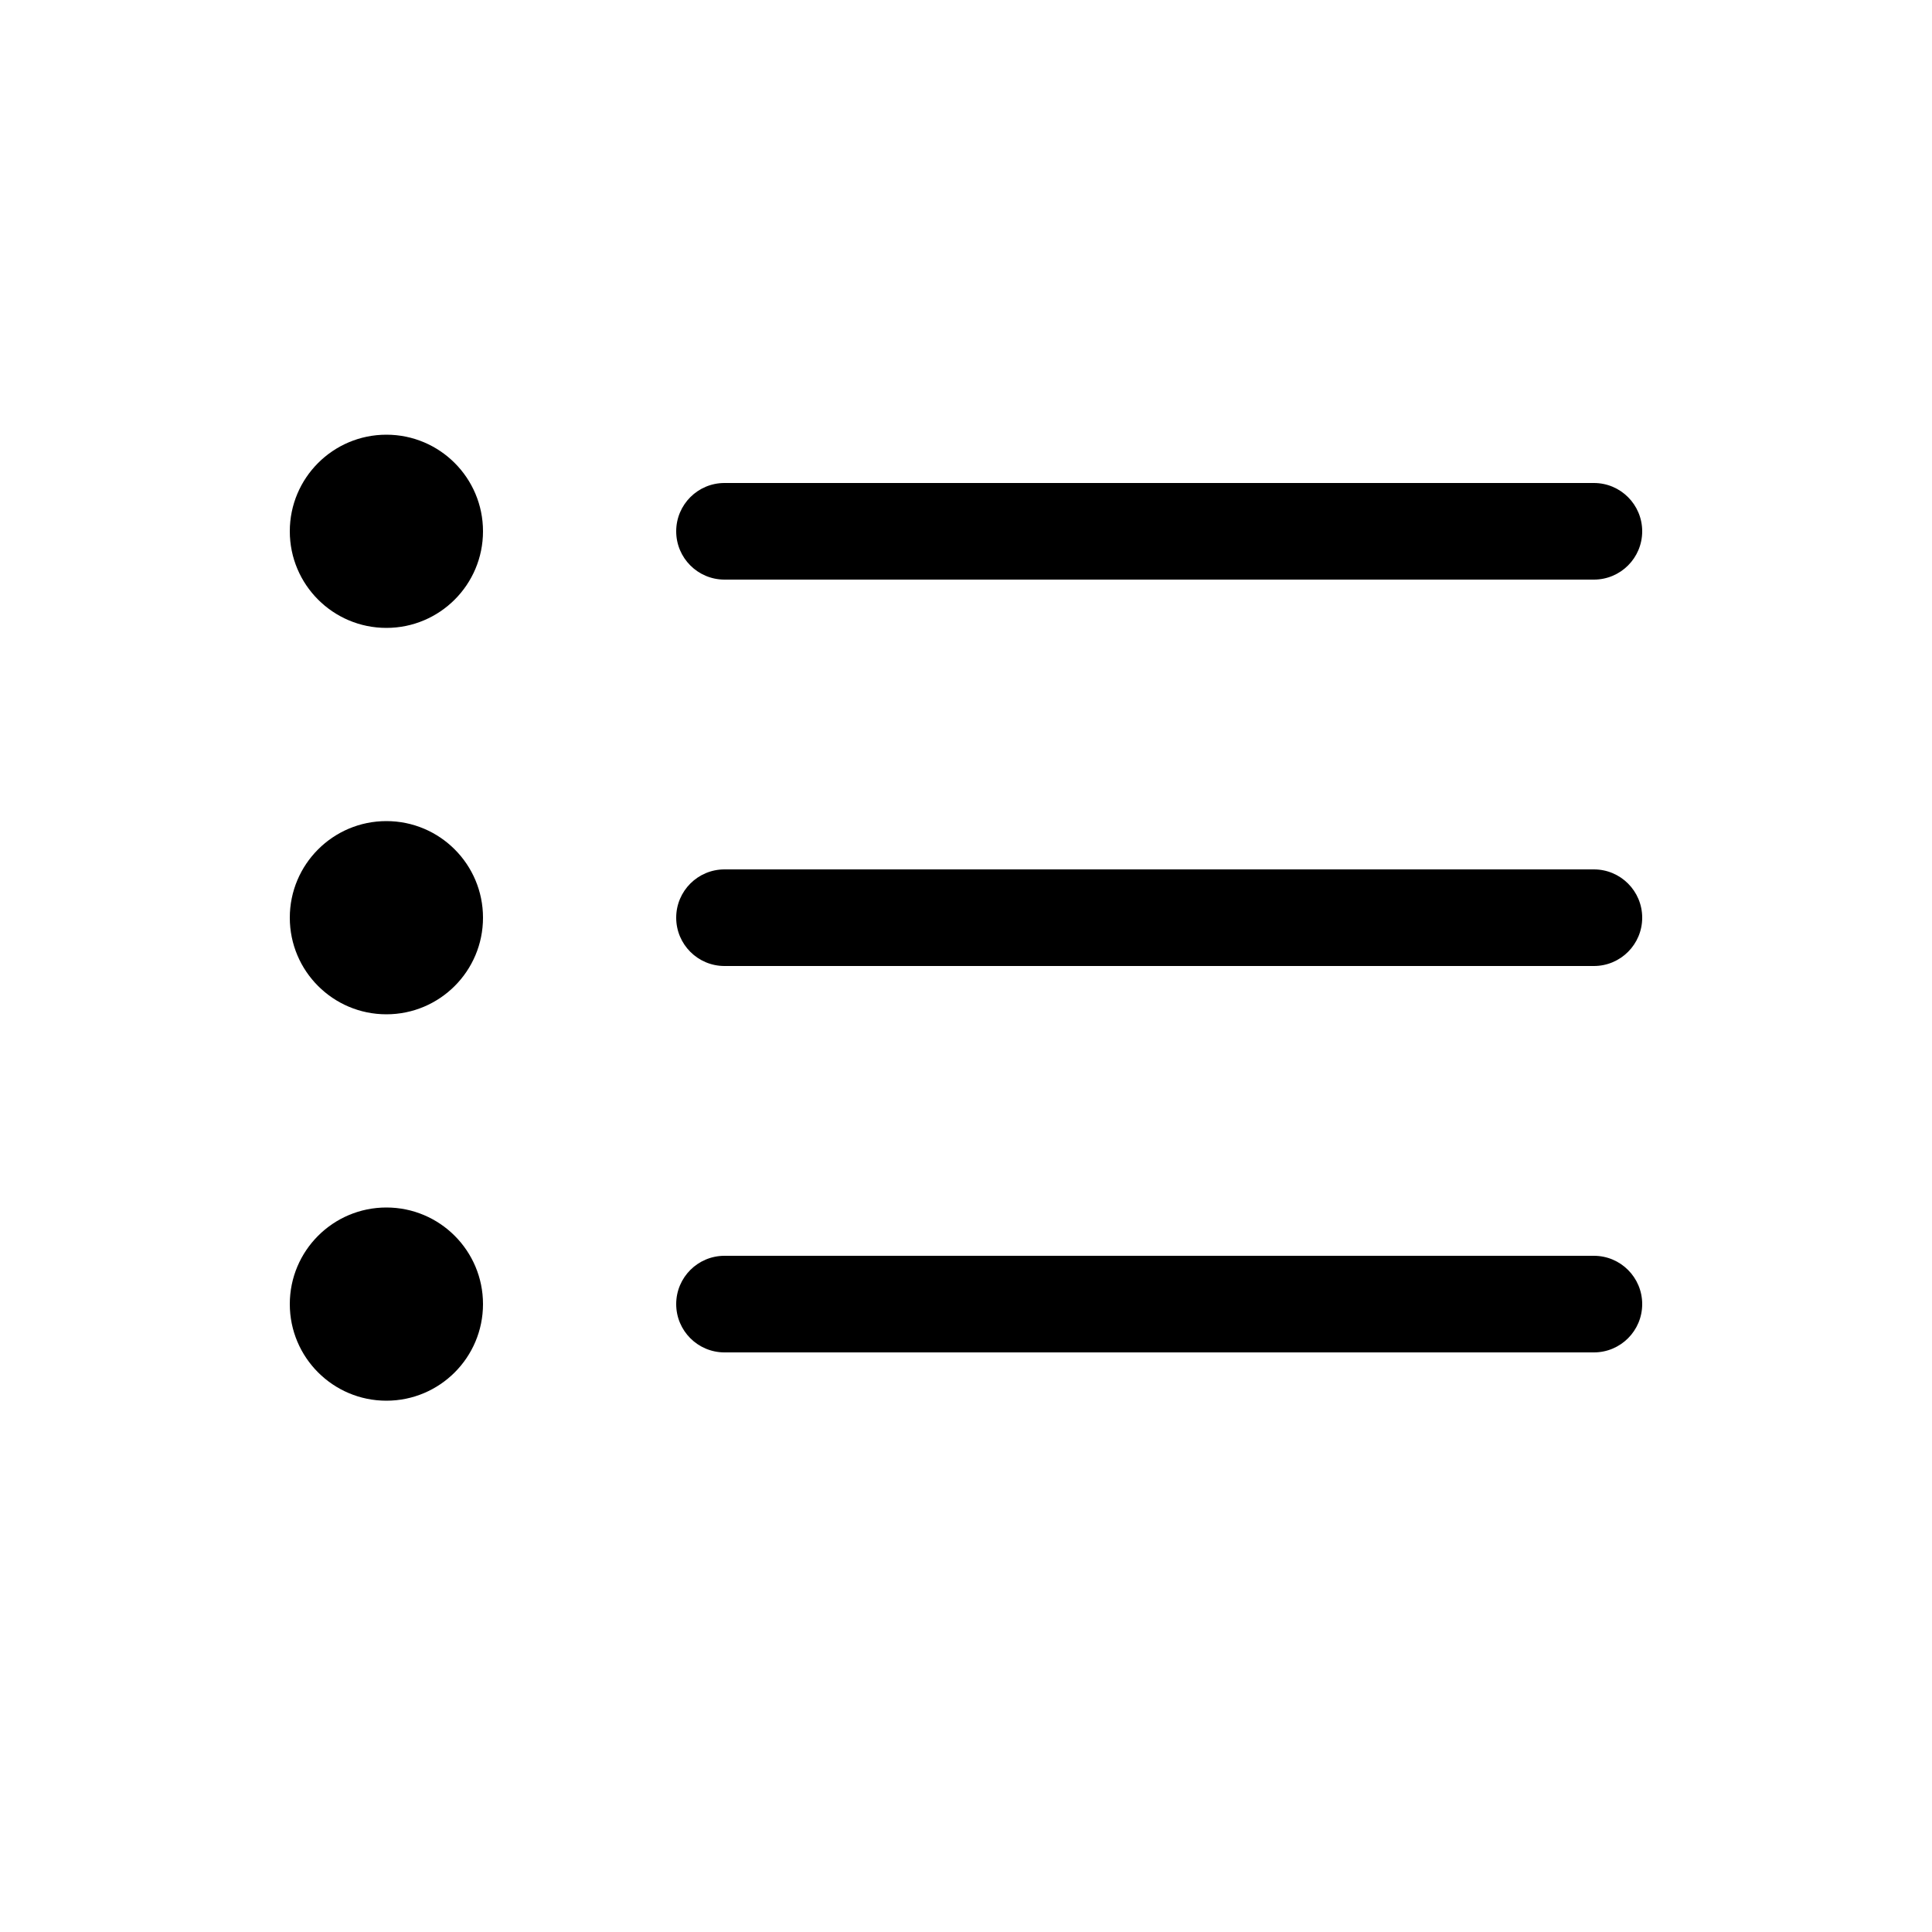
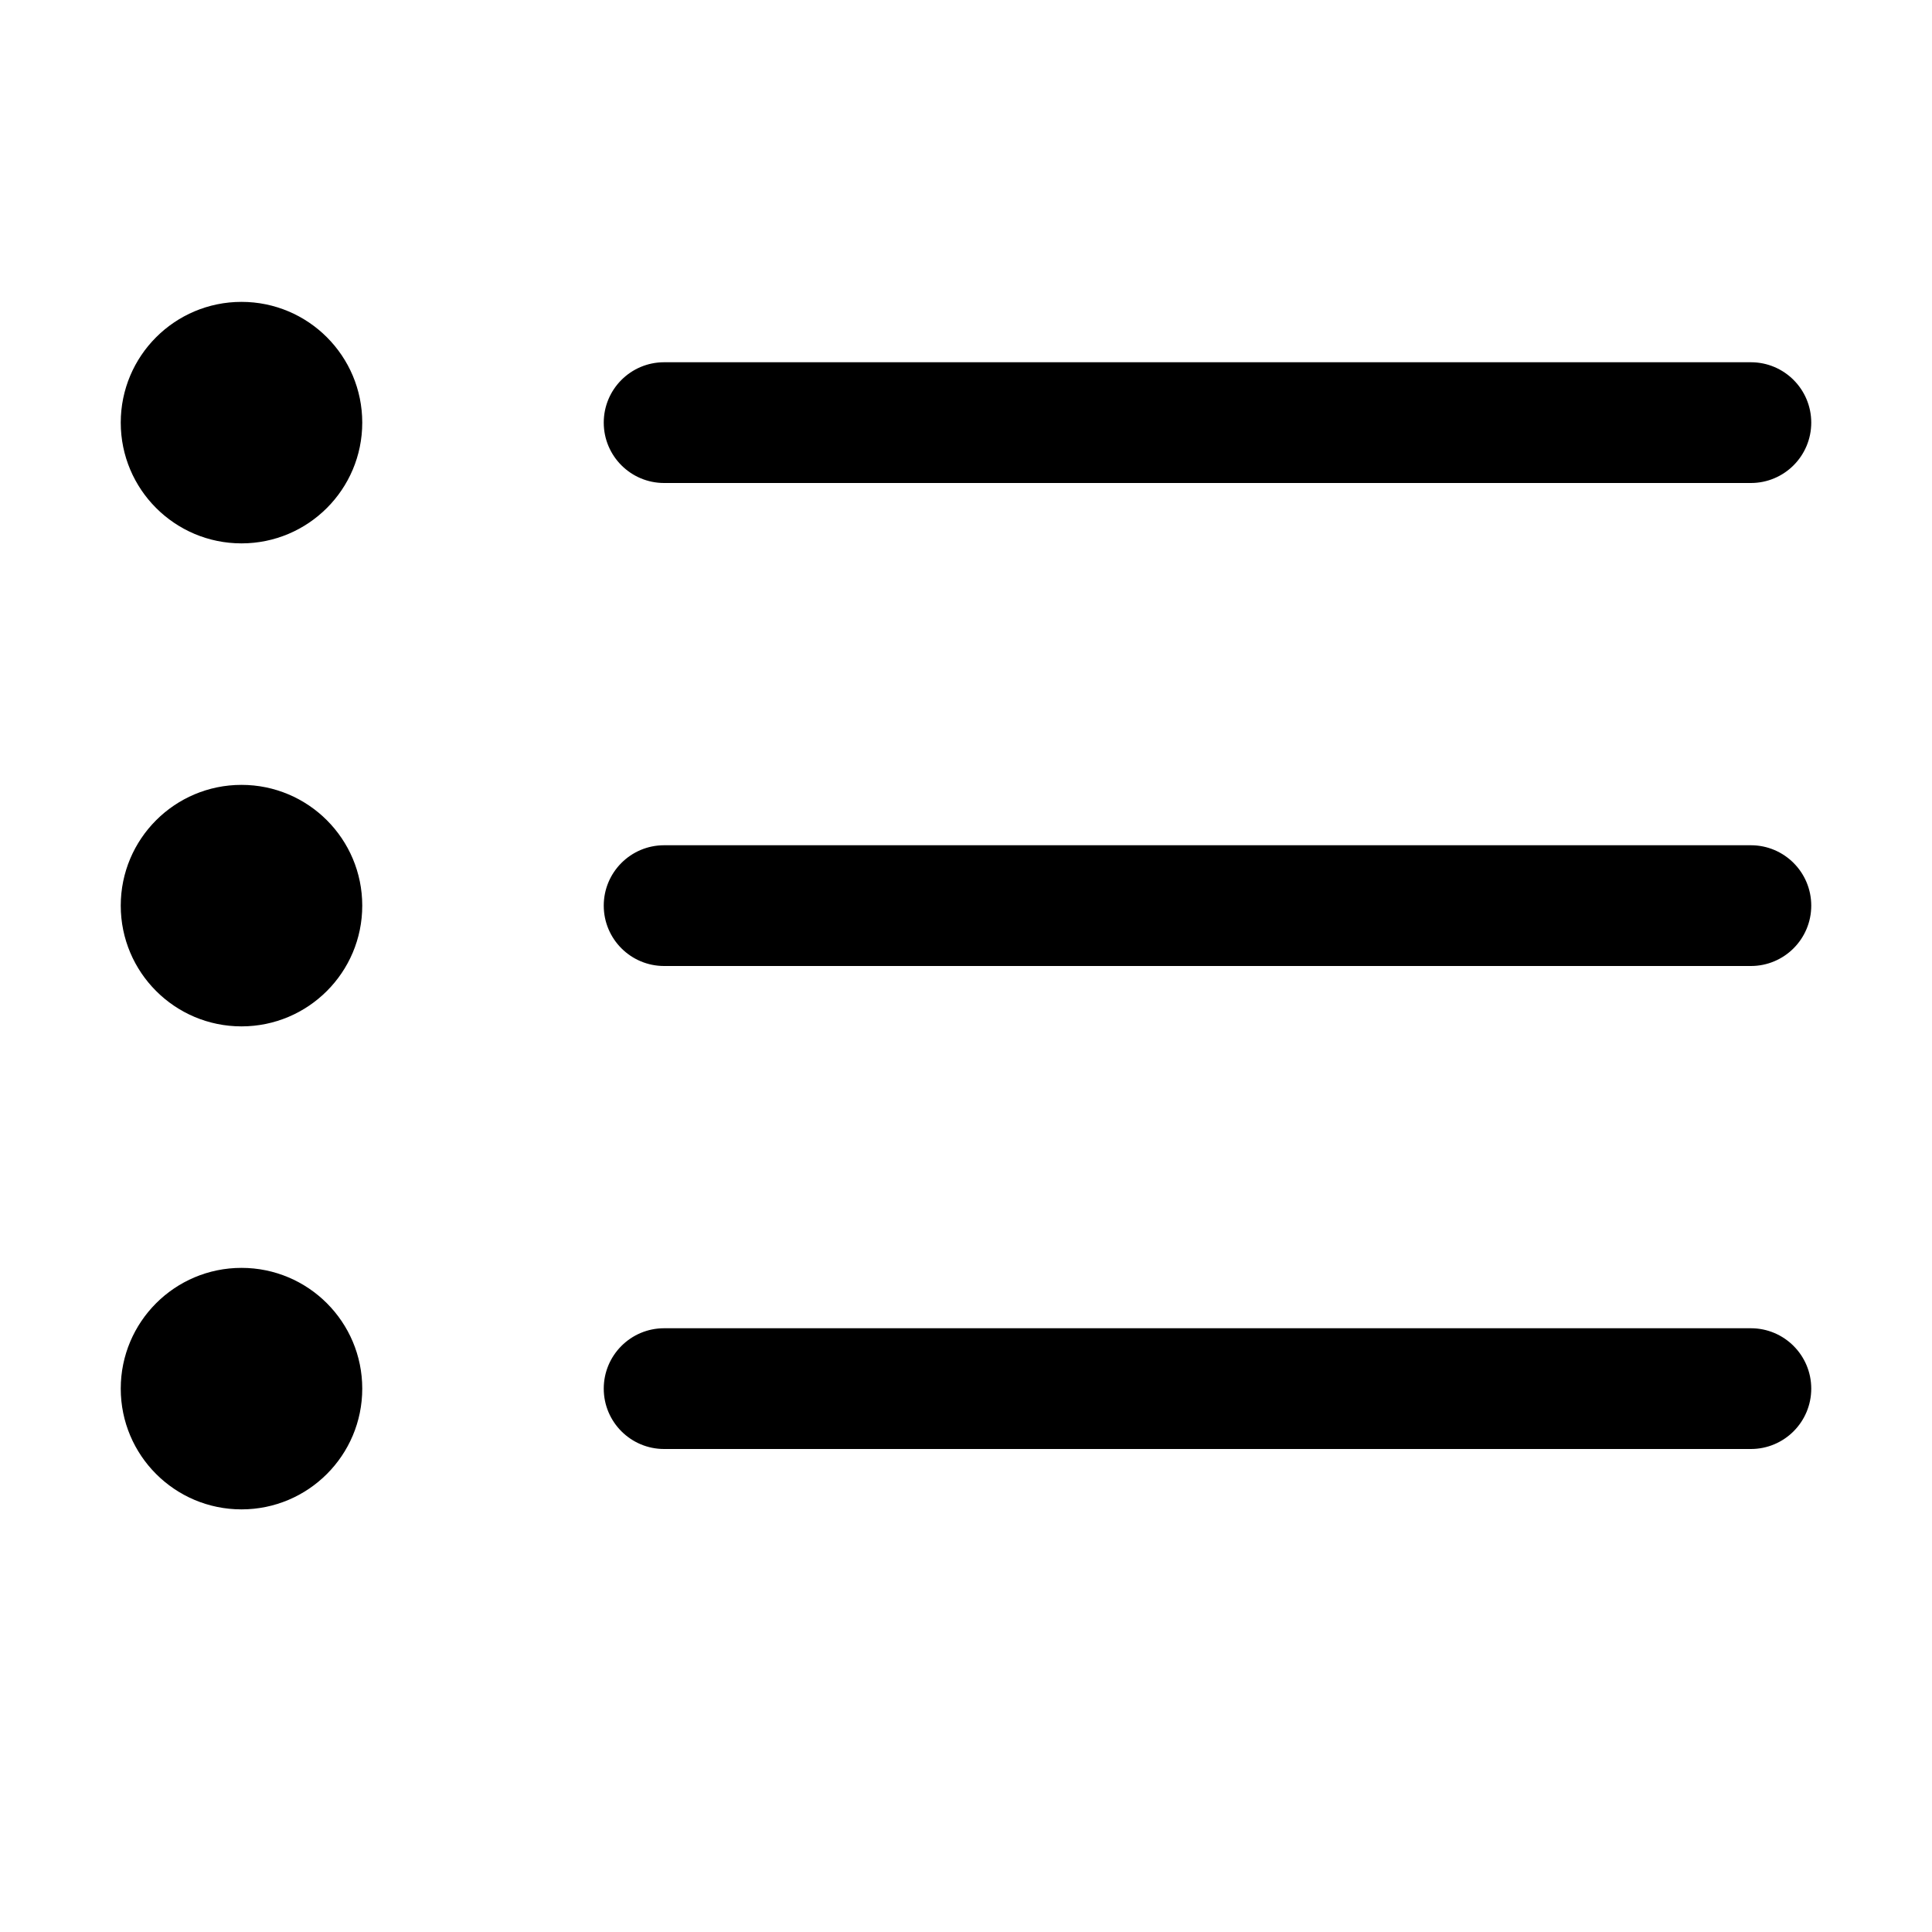
- <svg xmlns="http://www.w3.org/2000/svg" class="bi bi-list-ul" width="1em" height="1em" viewBox="0 0 20 20" fill="currentColor">
-   <path fill-rule="evenodd" d="M7 13.5a.5.5 0 01.5-.5h9a.5.5 0 010 1h-9a.5.5 0 01-.5-.5zm0-4a.5.5 0 01.5-.5h9a.5.5 0 010 1h-9a.5.5 0 01-.5-.5zm0-4a.5.5 0 01.5-.5h9a.5.5 0 010 1h-9a.5.5 0 01-.5-.5zm-3 1a1 1 0 100-2 1 1 0 000 2zm0 4a1 1 0 100-2 1 1 0 000 2zm0 4a1 1 0 100-2 1 1 0 000 2z" clip-rule="evenodd" />
+ <svg xmlns="http://www.w3.org/2000/svg" class="bi bi-list-ul" width="1em" height="1em" viewBox="0 0 16 16" fill="currentColor">
+   <path fill-rule="evenodd" d="M5 11.5a.5.5 0 0 1 .5-.5h9a.5.5 0 0 1 0 1h-9a.5.5 0 0 1-.5-.5zm0-4a.5.5 0 0 1 .5-.5h9a.5.5 0 0 1 0 1h-9a.5.5 0 0 1-.5-.5zm0-4a.5.5 0 0 1 .5-.5h9a.5.5 0 0 1 0 1h-9a.5.5 0 0 1-.5-.5zm-3 1a1 1 0 1 0 0-2 1 1 0 0 0 0 2zm0 4a1 1 0 1 0 0-2 1 1 0 0 0 0 2zm0 4a1 1 0 1 0 0-2 1 1 0 0 0 0 2z" clip-rule="evenodd" />
</svg>
